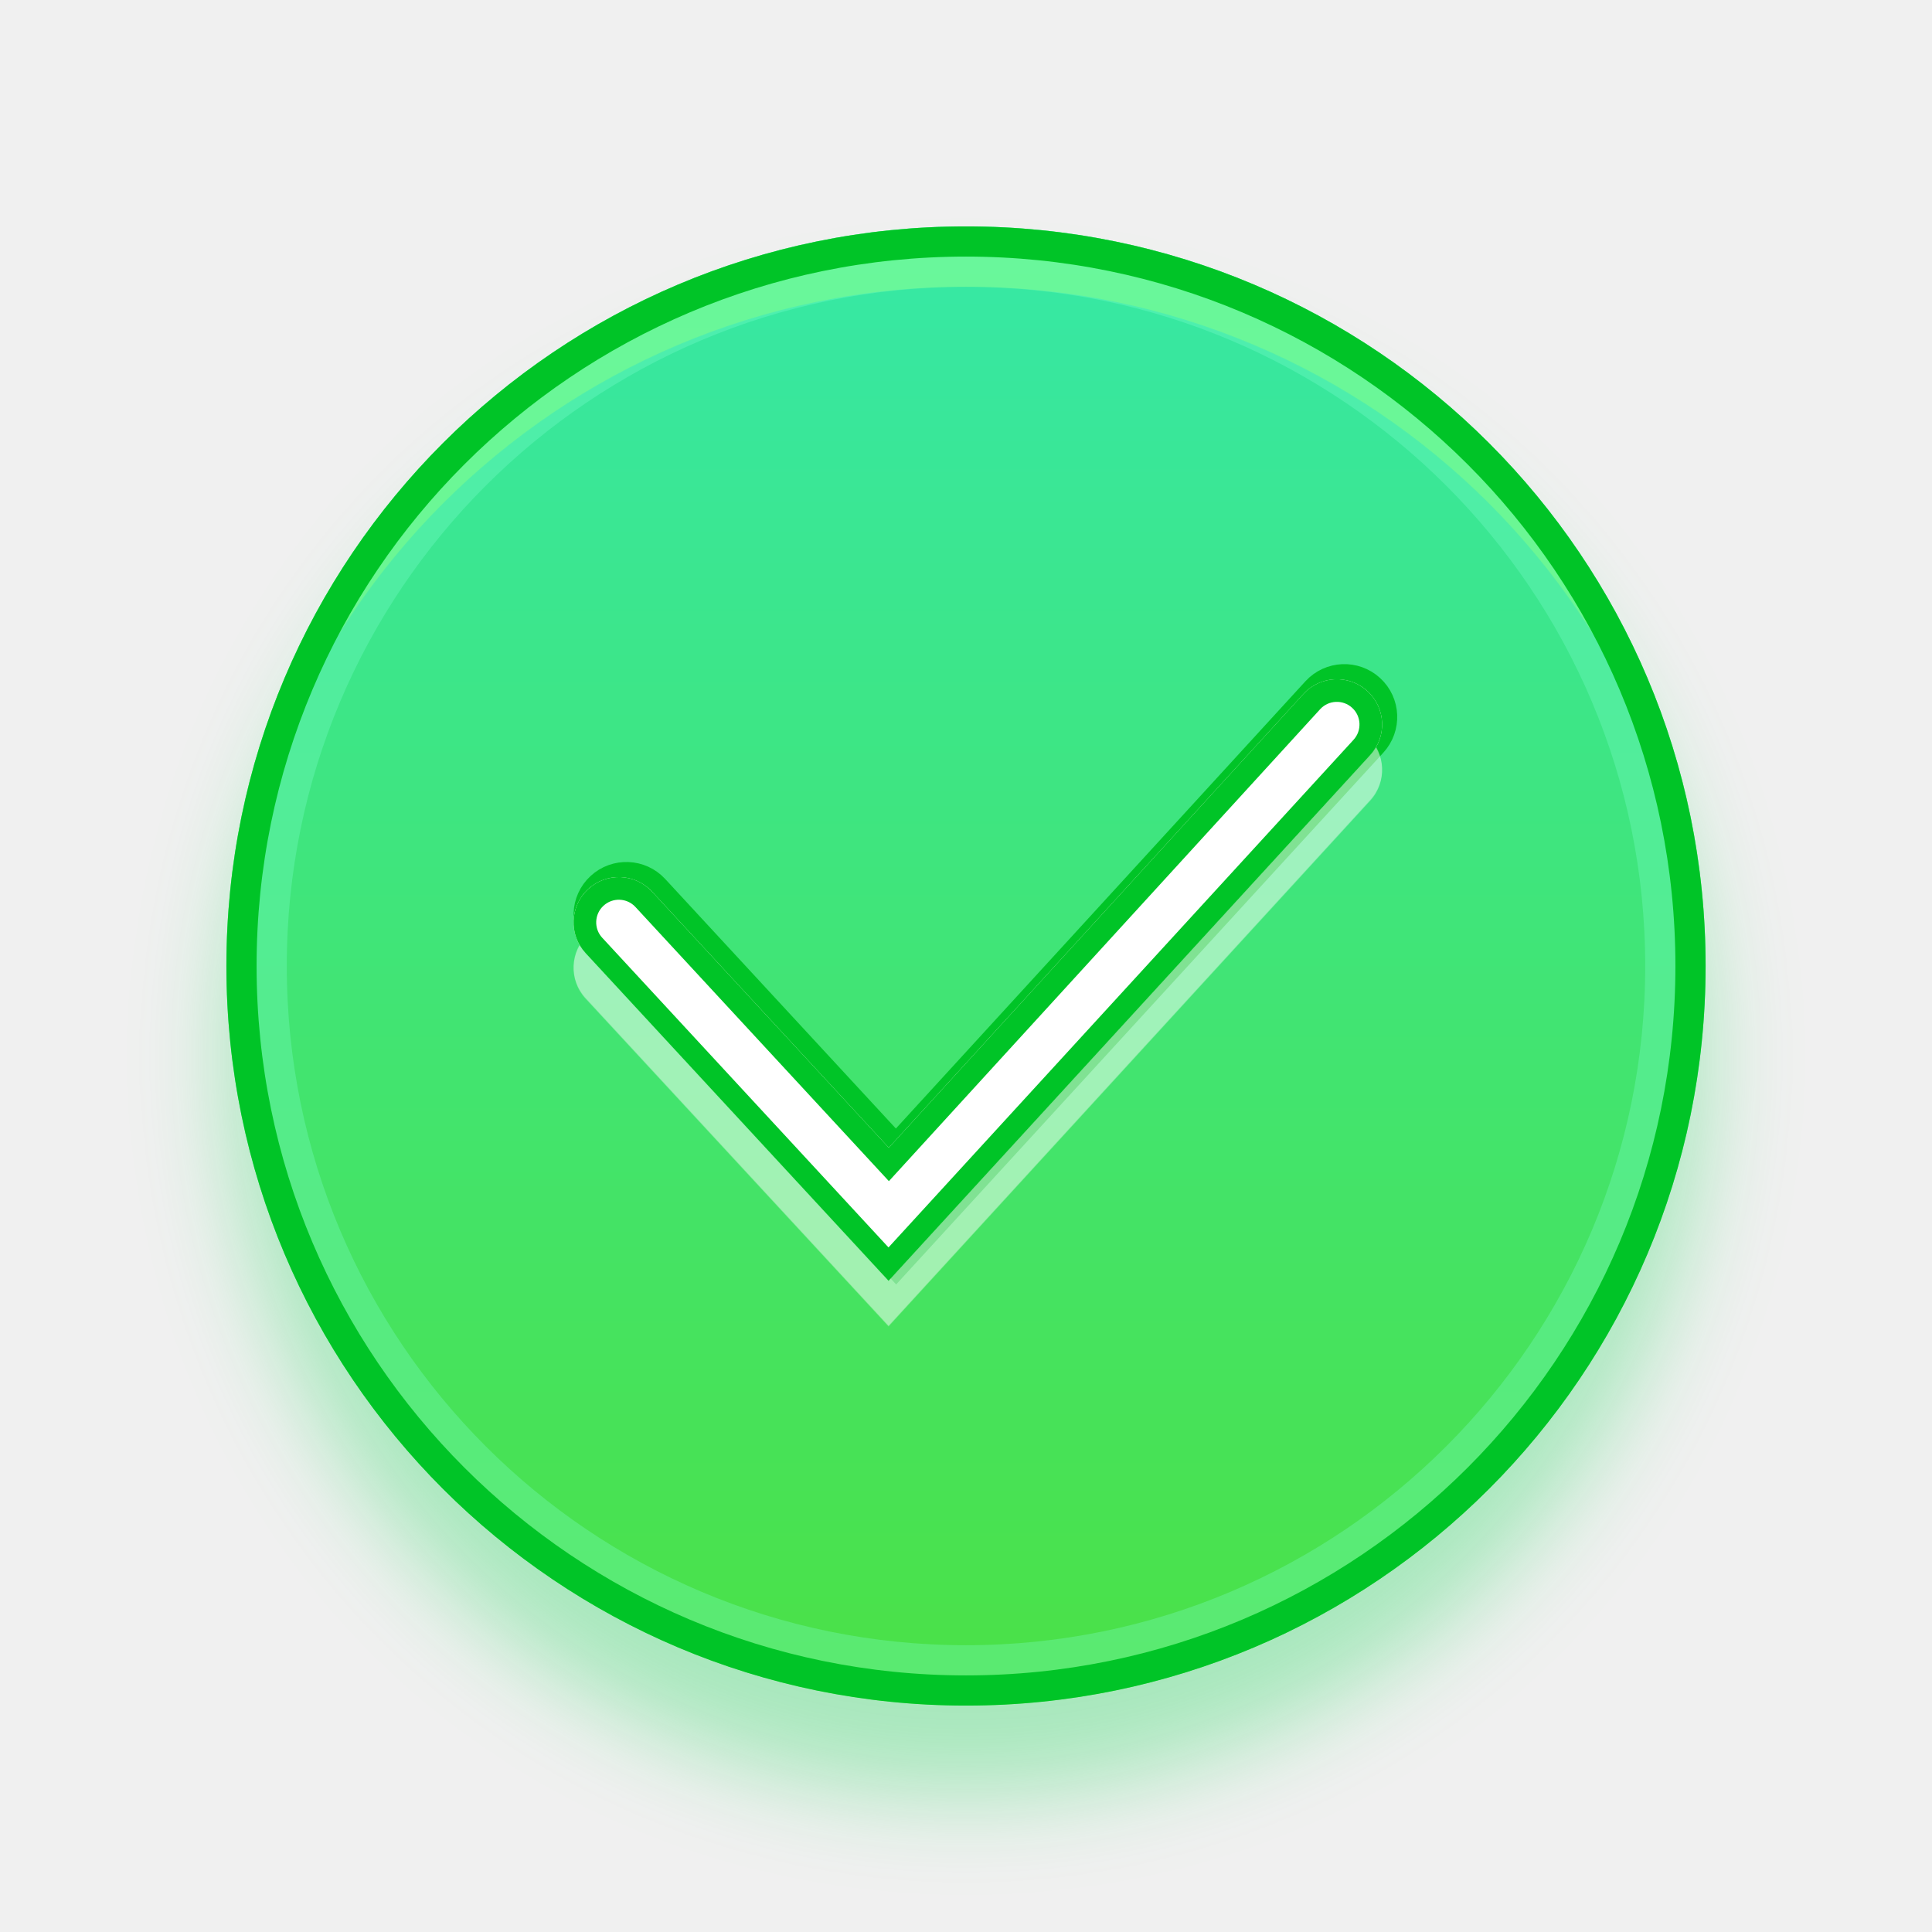
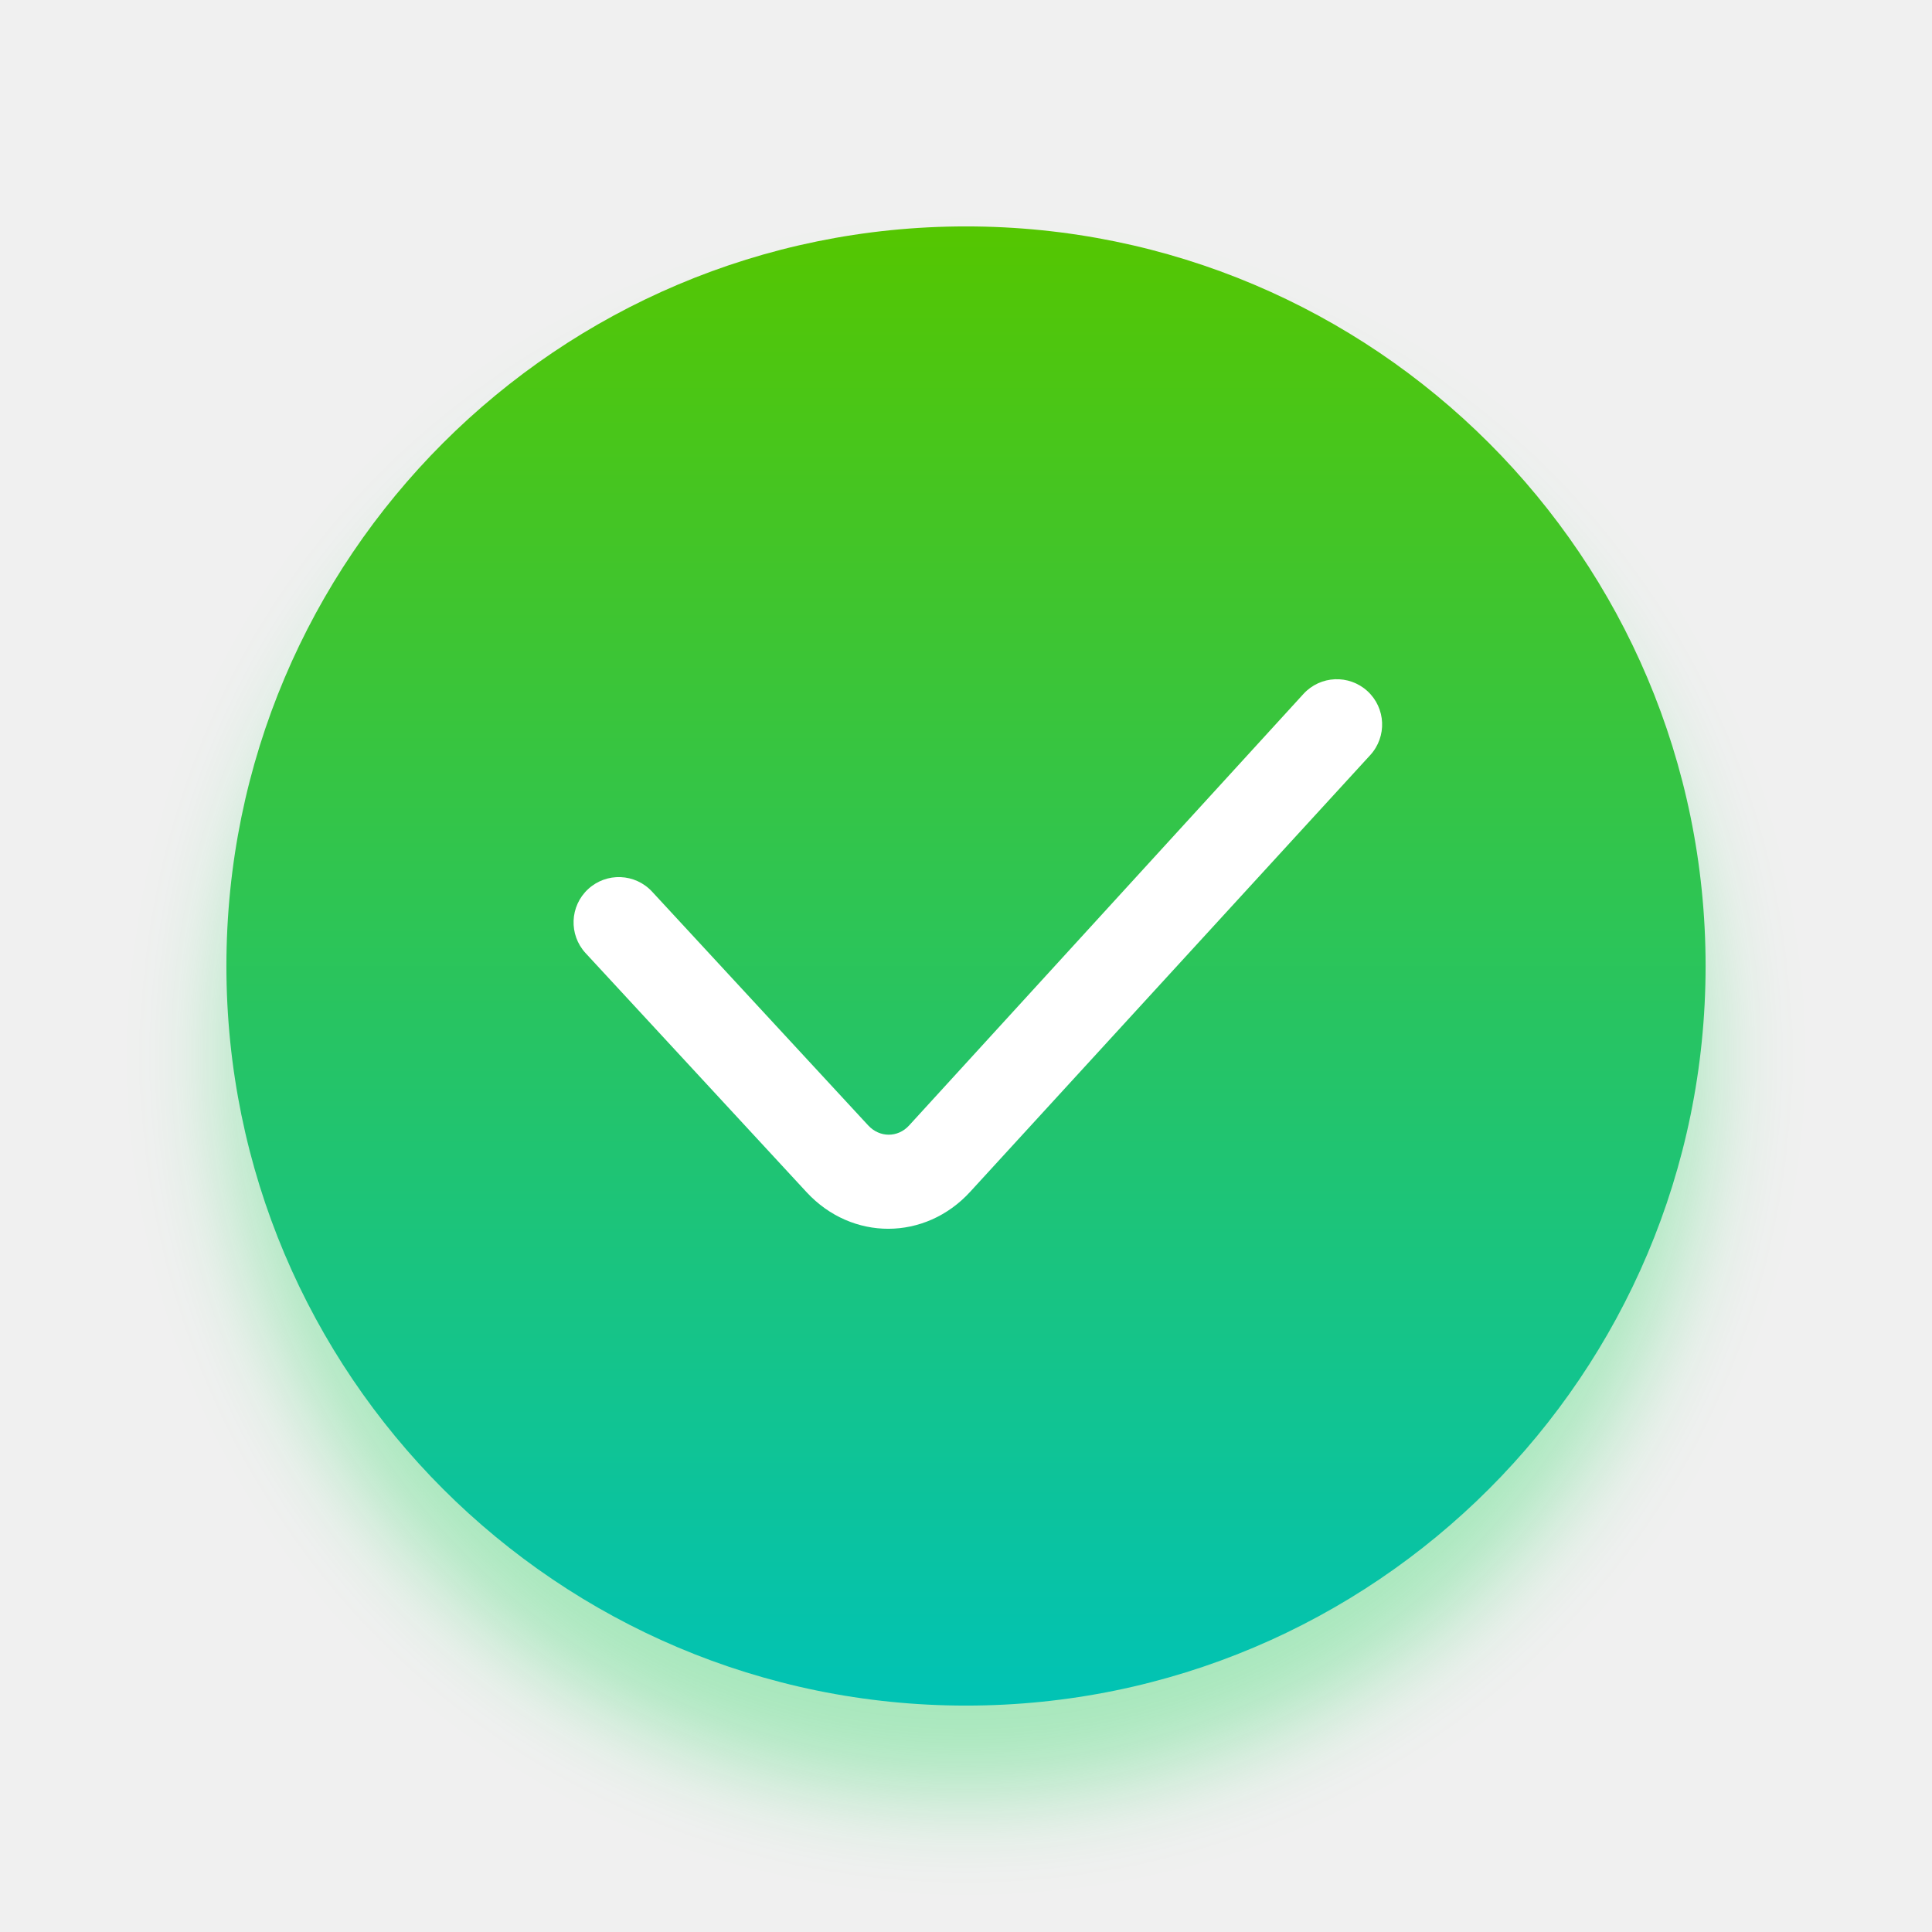
- <svg xmlns="http://www.w3.org/2000/svg" xmlns:xlink="http://www.w3.org/1999/xlink" width="128px" height="128px" viewBox="0 0 128 128" version="1.1">
+ <svg xmlns="http://www.w3.org/2000/svg" xmlns:xlink="http://www.w3.org/1999/xlink" width="128" height="128" viewBox="0 0 128 128">
  <defs>
-     <linearGradient x1="50%" y1="0%" x2="50%" y2="100%" id="linearGradient-1">
-       <stop stop-color="#36E8A7" offset="0%" />
-       <stop stop-color="#4BE145" offset="100%" />
+     <linearGradient id="o2iw8hecrc" x1="50%" x2="50%" y1="0%" y2="100%">
+       <stop offset="0%" stop-color="#55C600" />
+       <stop offset="100%" stop-color="#00C3B6" />
    </linearGradient>
-     <path d="M64,113 C91.062,113 113,91.062 113,64 C113,36.938 91.062,15 64,15 C36.938,15 15,36.938 15,64 C15,91.062 36.938,113 64,113 Z" id="path-2" />
-     <filter x="-12.2%" y="-6.1%" width="124.5%" height="124.5%" filterUnits="objectBoundingBox" id="filter-3">
-       <feOffset dx="0" dy="6" in="SourceAlpha" result="shadowOffsetOuter1" />
-       <feGaussianBlur stdDeviation="3" in="shadowOffsetOuter1" result="shadowBlurOuter1" />
-       <feComposite in="shadowBlurOuter1" in2="SourceAlpha" operator="out" result="shadowBlurOuter1" />
-       <feColorMatrix values="0 0 0 0 0   0 0 0 0 0.835   0 0 0 0 0.271  0 0 0 0.3 0" type="matrix" in="shadowBlurOuter1" />
+     <filter id="y8dins5uxa" width="124.5%" height="124.5%" x="-12.2%" y="-6.1%" filterUnits="objectBoundingBox">
+       <feOffset dy="6" in="SourceAlpha" result="shadowOffsetOuter1" />
+       <feGaussianBlur in="shadowOffsetOuter1" result="shadowBlurOuter1" stdDeviation="3" />
+       <feColorMatrix in="shadowBlurOuter1" values="0 0 0 0 0 0 0 0 0 0.835 0 0 0 0 0.271 0 0 0 0.3 0" />
    </filter>
-     <filter x="-8.2%" y="-2.0%" width="116.3%" height="116.3%" filterUnits="objectBoundingBox" id="filter-4">
-       <feOffset dx="0" dy="4" in="SourceAlpha" result="shadowOffsetInner1" />
-       <feComposite in="shadowOffsetInner1" in2="SourceAlpha" operator="arithmetic" k2="-1" k3="1" result="shadowInnerInner1" />
-       <feColorMatrix values="0 0 0 0 0.539   0 0 0 0 1   0 0 0 0 0.391  0 0 0 0.5 0" type="matrix" in="shadowInnerInner1" />
-     </filter>
-     <path d="M59.365,82.146 L90.176,48.513 C90.735,47.902 90.694,46.954 90.083,46.394 C89.472,45.834 88.523,45.876 87.964,46.487 L59.362,77.722 L42.601,59.592 C42.039,58.984 41.09,58.946 40.482,59.509 C39.873,60.071 39.836,61.02 40.399,61.628 L59.365,82.146 Z" id="path-5" />
-     <filter x="-7.9%" y="-11.1%" width="115.8%" height="124.8%" filterUnits="objectBoundingBox" id="filter-6">
-       <feOffset dx="0" dy="4" in="SourceAlpha" result="shadowOffsetInner1" />
-       <feComposite in="shadowOffsetInner1" in2="SourceAlpha" operator="arithmetic" k2="-1" k3="1" result="shadowInnerInner1" />
-       <feColorMatrix values="0 0 0 0 0.539   0 0 0 0 1   0 0 0 0 0.391  0 0 0 0.5 0" type="matrix" in="shadowInnerInner1" />
-     </filter>
-     <path d="M56.657,82.467 L58.87,84.861 L61.072,82.457 L90.782,50.027 C91.901,48.805 91.818,46.907 90.596,45.788 C89.374,44.669 87.477,44.752 86.358,45.974 L58.885,76.038 L43.203,59.074 C42.078,57.857 40.18,57.782 38.964,58.907 C37.747,60.032 37.672,61.93 38.797,63.147 L56.657,82.467 Z" id="path-7" />
-     <filter x="-2.8%" y="-3.8%" width="105.6%" height="115.1%" filterUnits="objectBoundingBox" id="filter-8">
-       <feOffset dx="0" dy="3" in="SourceAlpha" result="shadowOffsetOuter1" />
-       <feComposite in="shadowOffsetOuter1" in2="SourceAlpha" operator="out" result="shadowOffsetOuter1" />
-       <feColorMatrix values="0 0 0 0 1   0 0 0 0 1   0 0 0 0 1  0 0 0 0.5 0" type="matrix" in="shadowOffsetOuter1" />
-     </filter>
+     <path id="c6jhyuz6qb" d="M64 113c27.062 0 49-21.938 49-49S91.062 15 64 15 15 36.938 15 64s21.938 49 49 49z" />
  </defs>
-   <g id="Symbols" stroke="none" stroke-width="1" fill="none" fill-rule="evenodd">
-     <g id="success">
-       <g id="Combined-Shape">
-         <use fill="black" fill-opacity="1" filter="url(#filter-3)" xlink:href="#path-2" />
-         <use fill="url(#linearGradient-1)" fill-rule="evenodd" xlink:href="#path-2" />
-         <use fill="black" fill-opacity="1" filter="url(#filter-4)" xlink:href="#path-2" />
-         <path stroke-opacity="0.3" stroke="#7FFFCF" stroke-width="4" d="M64,111 C89.957,111 111,89.957 111,64 C111,38.043 89.957,17 64,17 C38.043,17 17,38.043 17,64 C17,89.957 38.043,111 64,111 Z" />
-         <path stroke="#00C427" stroke-width="2" d="M64,112 C90.51,112 112,90.51 112,64 C112,37.49 90.51,16 64,16 C37.49,16 16,37.49 16,64 C16,90.51 37.49,112 64,112 Z" />
-       </g>
-       <g id="Path-119">
-         <use fill="#FFFFFF" fill-rule="evenodd" xlink:href="#path-5" />
-         <use fill="black" fill-opacity="1" filter="url(#filter-6)" xlink:href="#path-5" />
-         <path stroke="#00C427" stroke-width="2" d="M59.358,76.245 L87.226,45.811 C88.159,44.793 89.74,44.724 90.758,45.657 C91.777,46.589 91.846,48.171 90.913,49.189 L59.369,83.622 L39.664,62.307 C38.727,61.293 38.789,59.712 39.803,58.774 C40.817,57.837 42.399,57.899 43.336,58.913 L59.358,76.245 Z" />
-       </g>
-       <g id="Path-119" fill-rule="nonzero">
-         <use fill="black" fill-opacity="1" filter="url(#filter-8)" xlink:href="#path-7" />
-         <use fill="#FFFFFF" fill-rule="evenodd" xlink:href="#path-7" />
-         <path stroke="#00C427" stroke-width="1.5" d="M58.868,83.753 L90.229,49.52 C91.068,48.604 91.006,47.18 90.09,46.341 C89.173,45.502 87.75,45.564 86.911,46.479 L58.888,77.146 L42.652,59.583 C41.809,58.67 40.385,58.614 39.473,59.458 C38.56,60.301 38.504,61.725 39.348,62.637 L58.868,83.753 Z" />
+   <g fill="none" fill-rule="evenodd">
+     <g>
+       <g>
+         <g>
+           <g transform="translate(-954 -366) translate(776 146) translate(178 220)">
+             <use fill="#000" filter="url(#y8dins5uxa)" xlink:href="#c6jhyuz6qb" />
+             <use fill="url(#o2iw8hecrc)" xlink:href="#c6jhyuz6qb" />
+           </g>
+           <path fill="#FFF" fill-rule="nonzero" d="M53.438 78.985c3 3.245 7.857 3.229 10.837-.024l26.507-28.934c1.119-1.222 1.036-3.12-.186-4.24-1.222-1.118-3.12-1.035-4.238.187l-26.13 28.593c-.742.812-1.948.816-2.707-.005L43.203 59.074c-1.125-1.217-3.023-1.292-4.24-.167-1.216 1.125-1.29 3.023-.166 4.24l14.641 15.838z" transform="translate(-954 -366) translate(776 146) translate(178 220)" />
+         </g>
      </g>
    </g>
  </g>
</svg>
